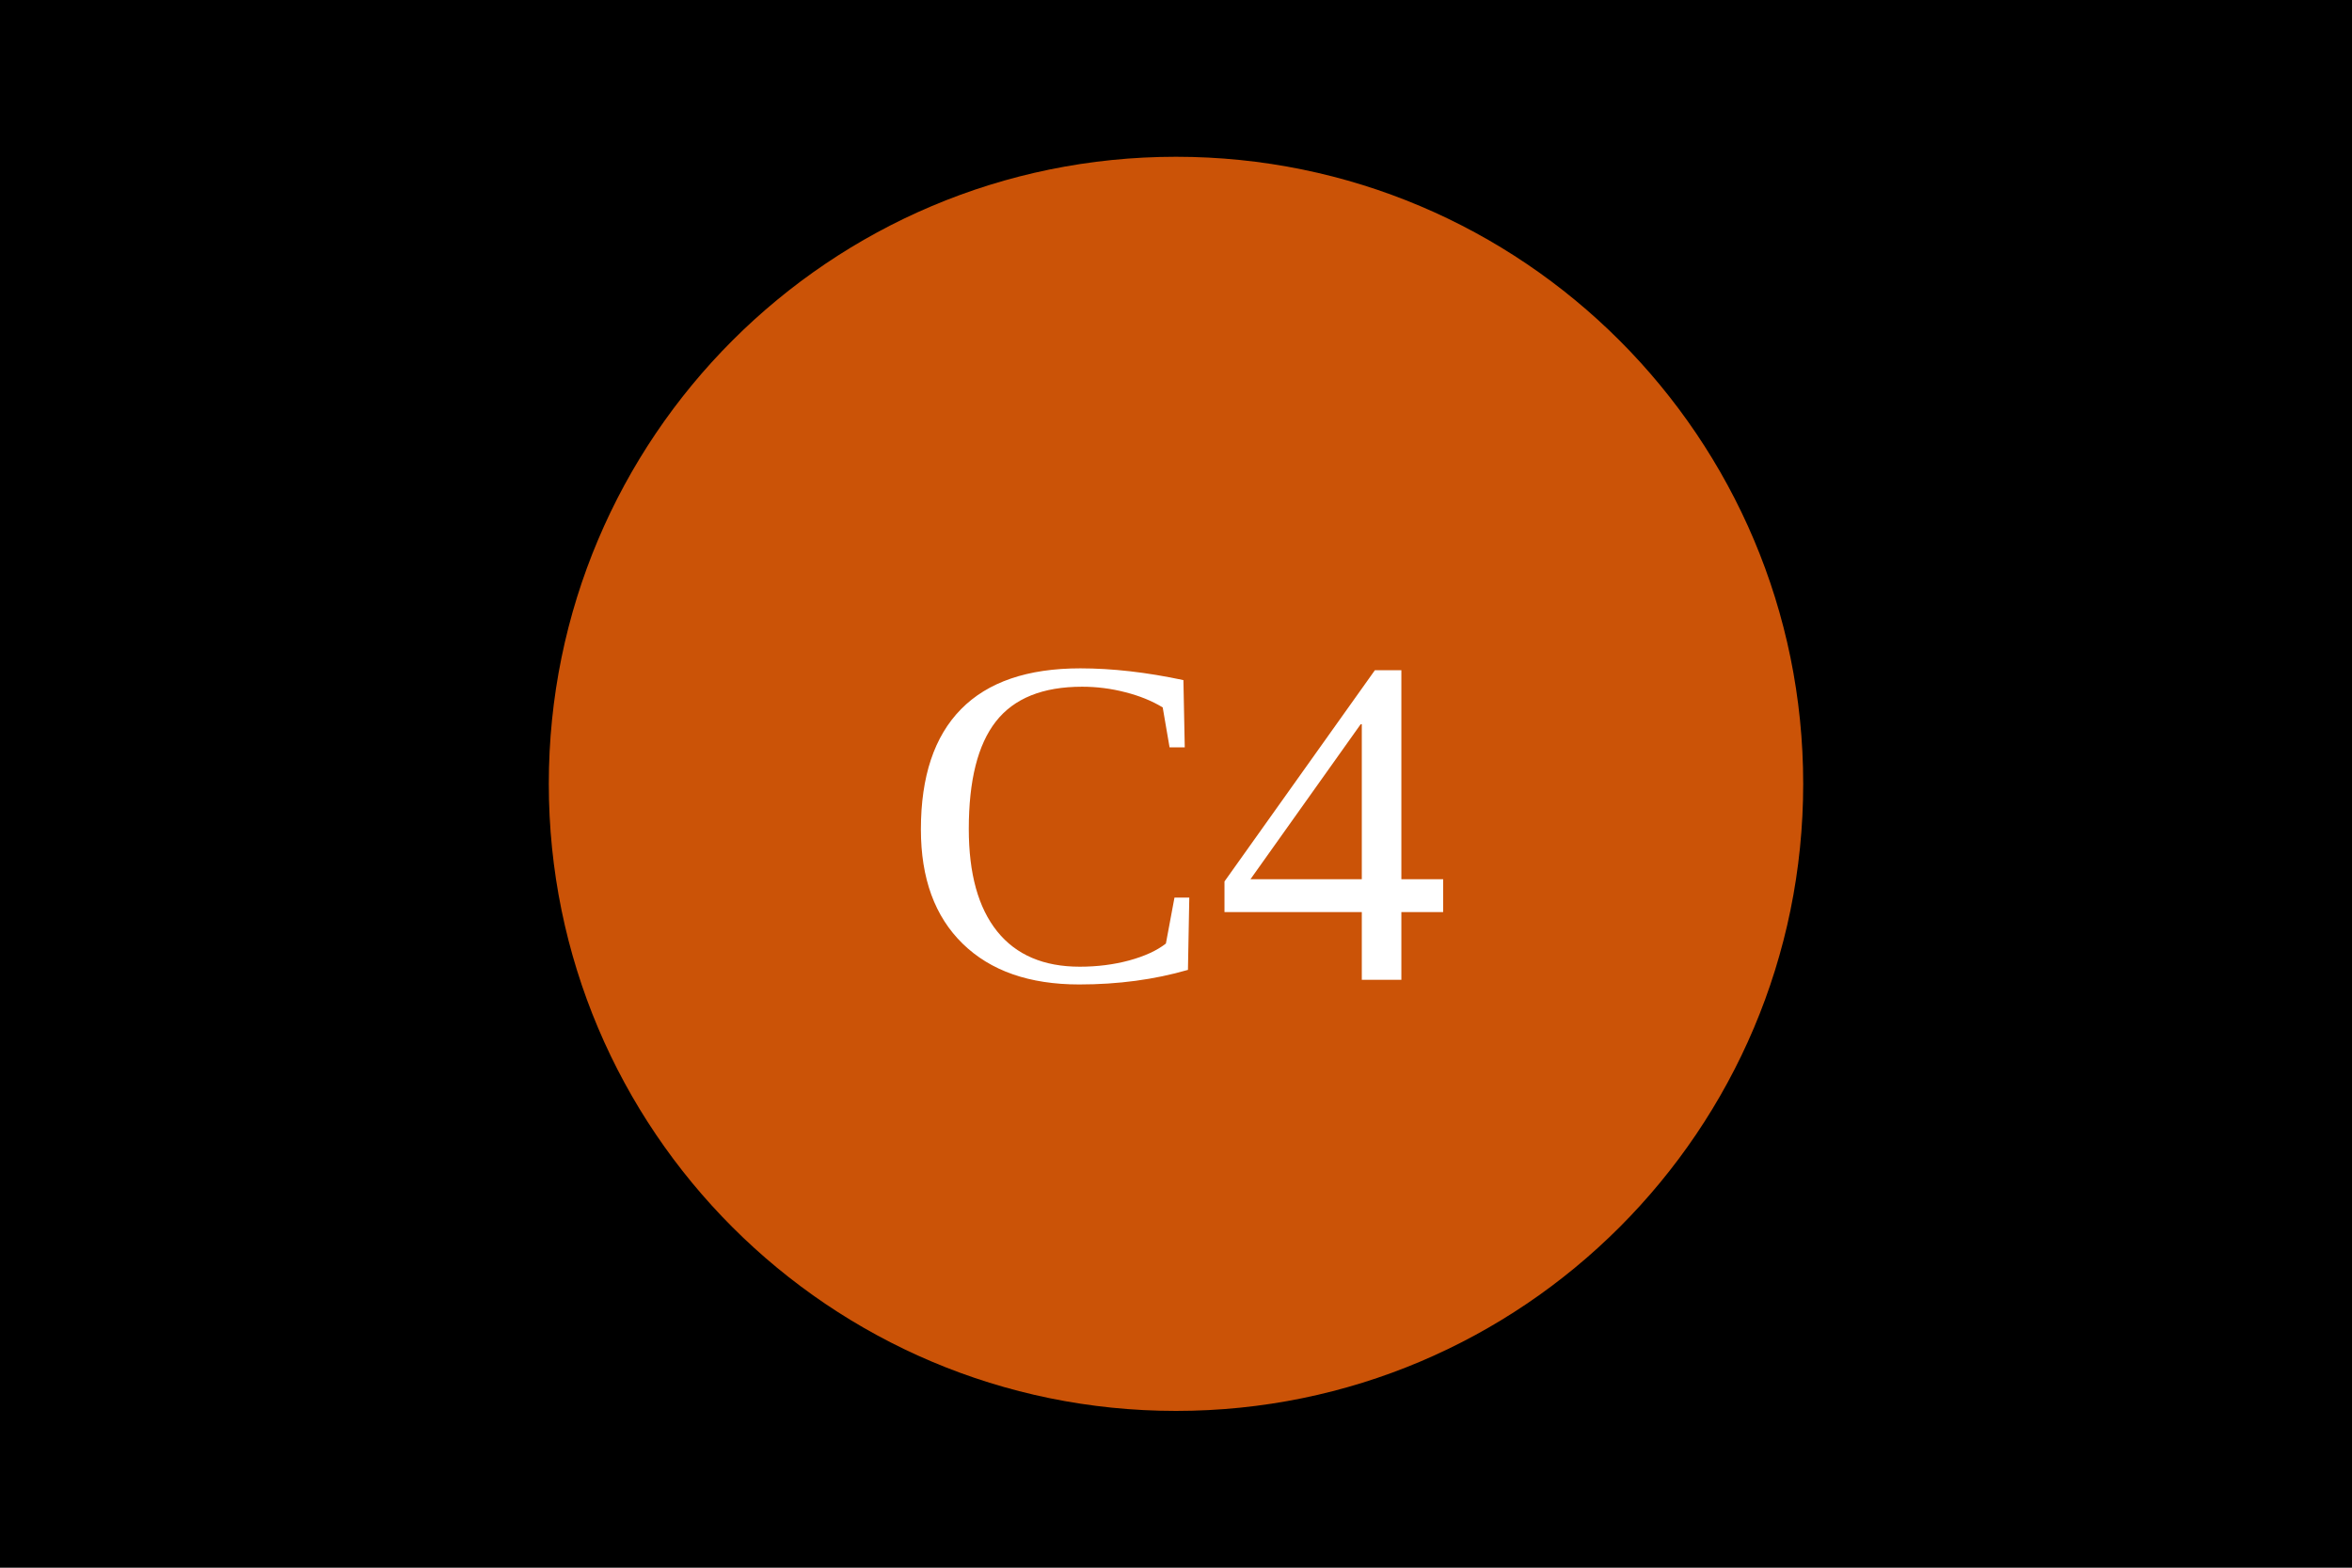
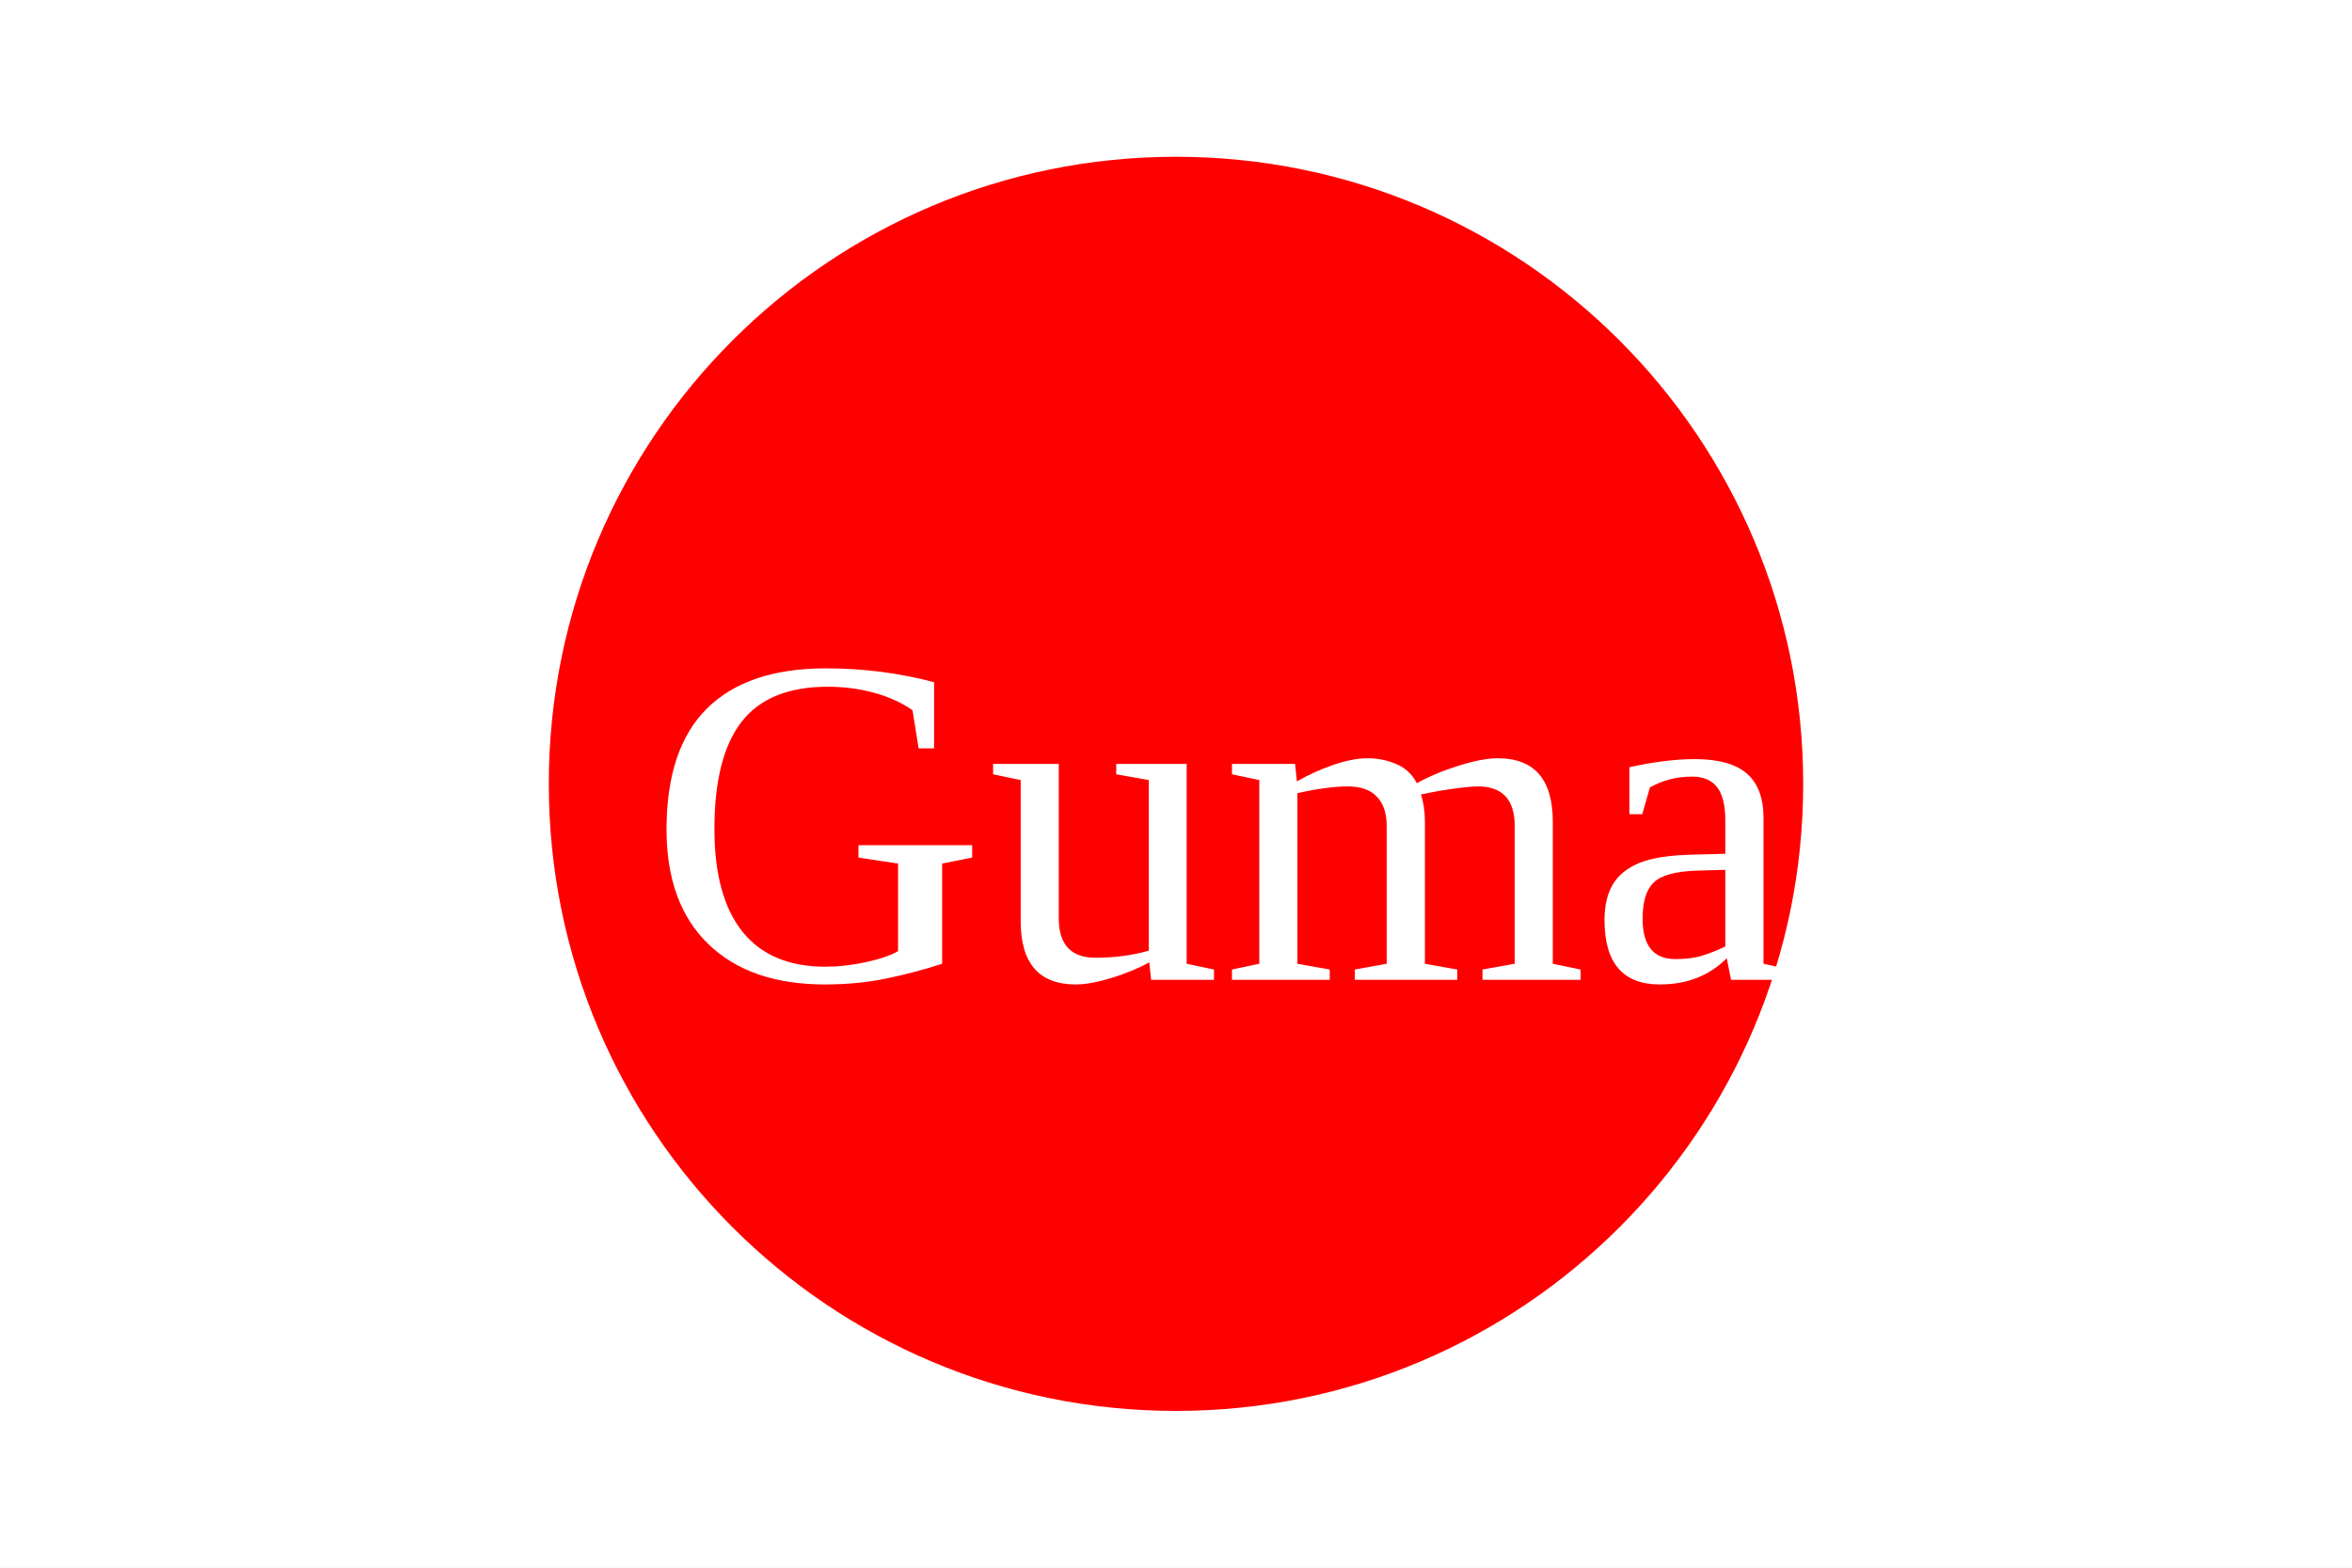
<svg xmlns="http://www.w3.org/2000/svg" version="1.1" baseProfile="full" width="300" height="200">
-   <rect width="100%" height="100%" fill="black" />
-   <circle cx="150" cy="100" r="80" fill="#cb5307" />
-   <text x="150" y="125" font-size="60" text-anchor="middle" fill="white">C4</text>
+   <rect width="100%" height="100%" fill="white" />
+   <circle cx="150" cy="100" r="80" fill="red" />
+   <text x="150" y="125" font-size="60" text-anchor="middle" fill="white">JR Gumarin</text>
</svg>
